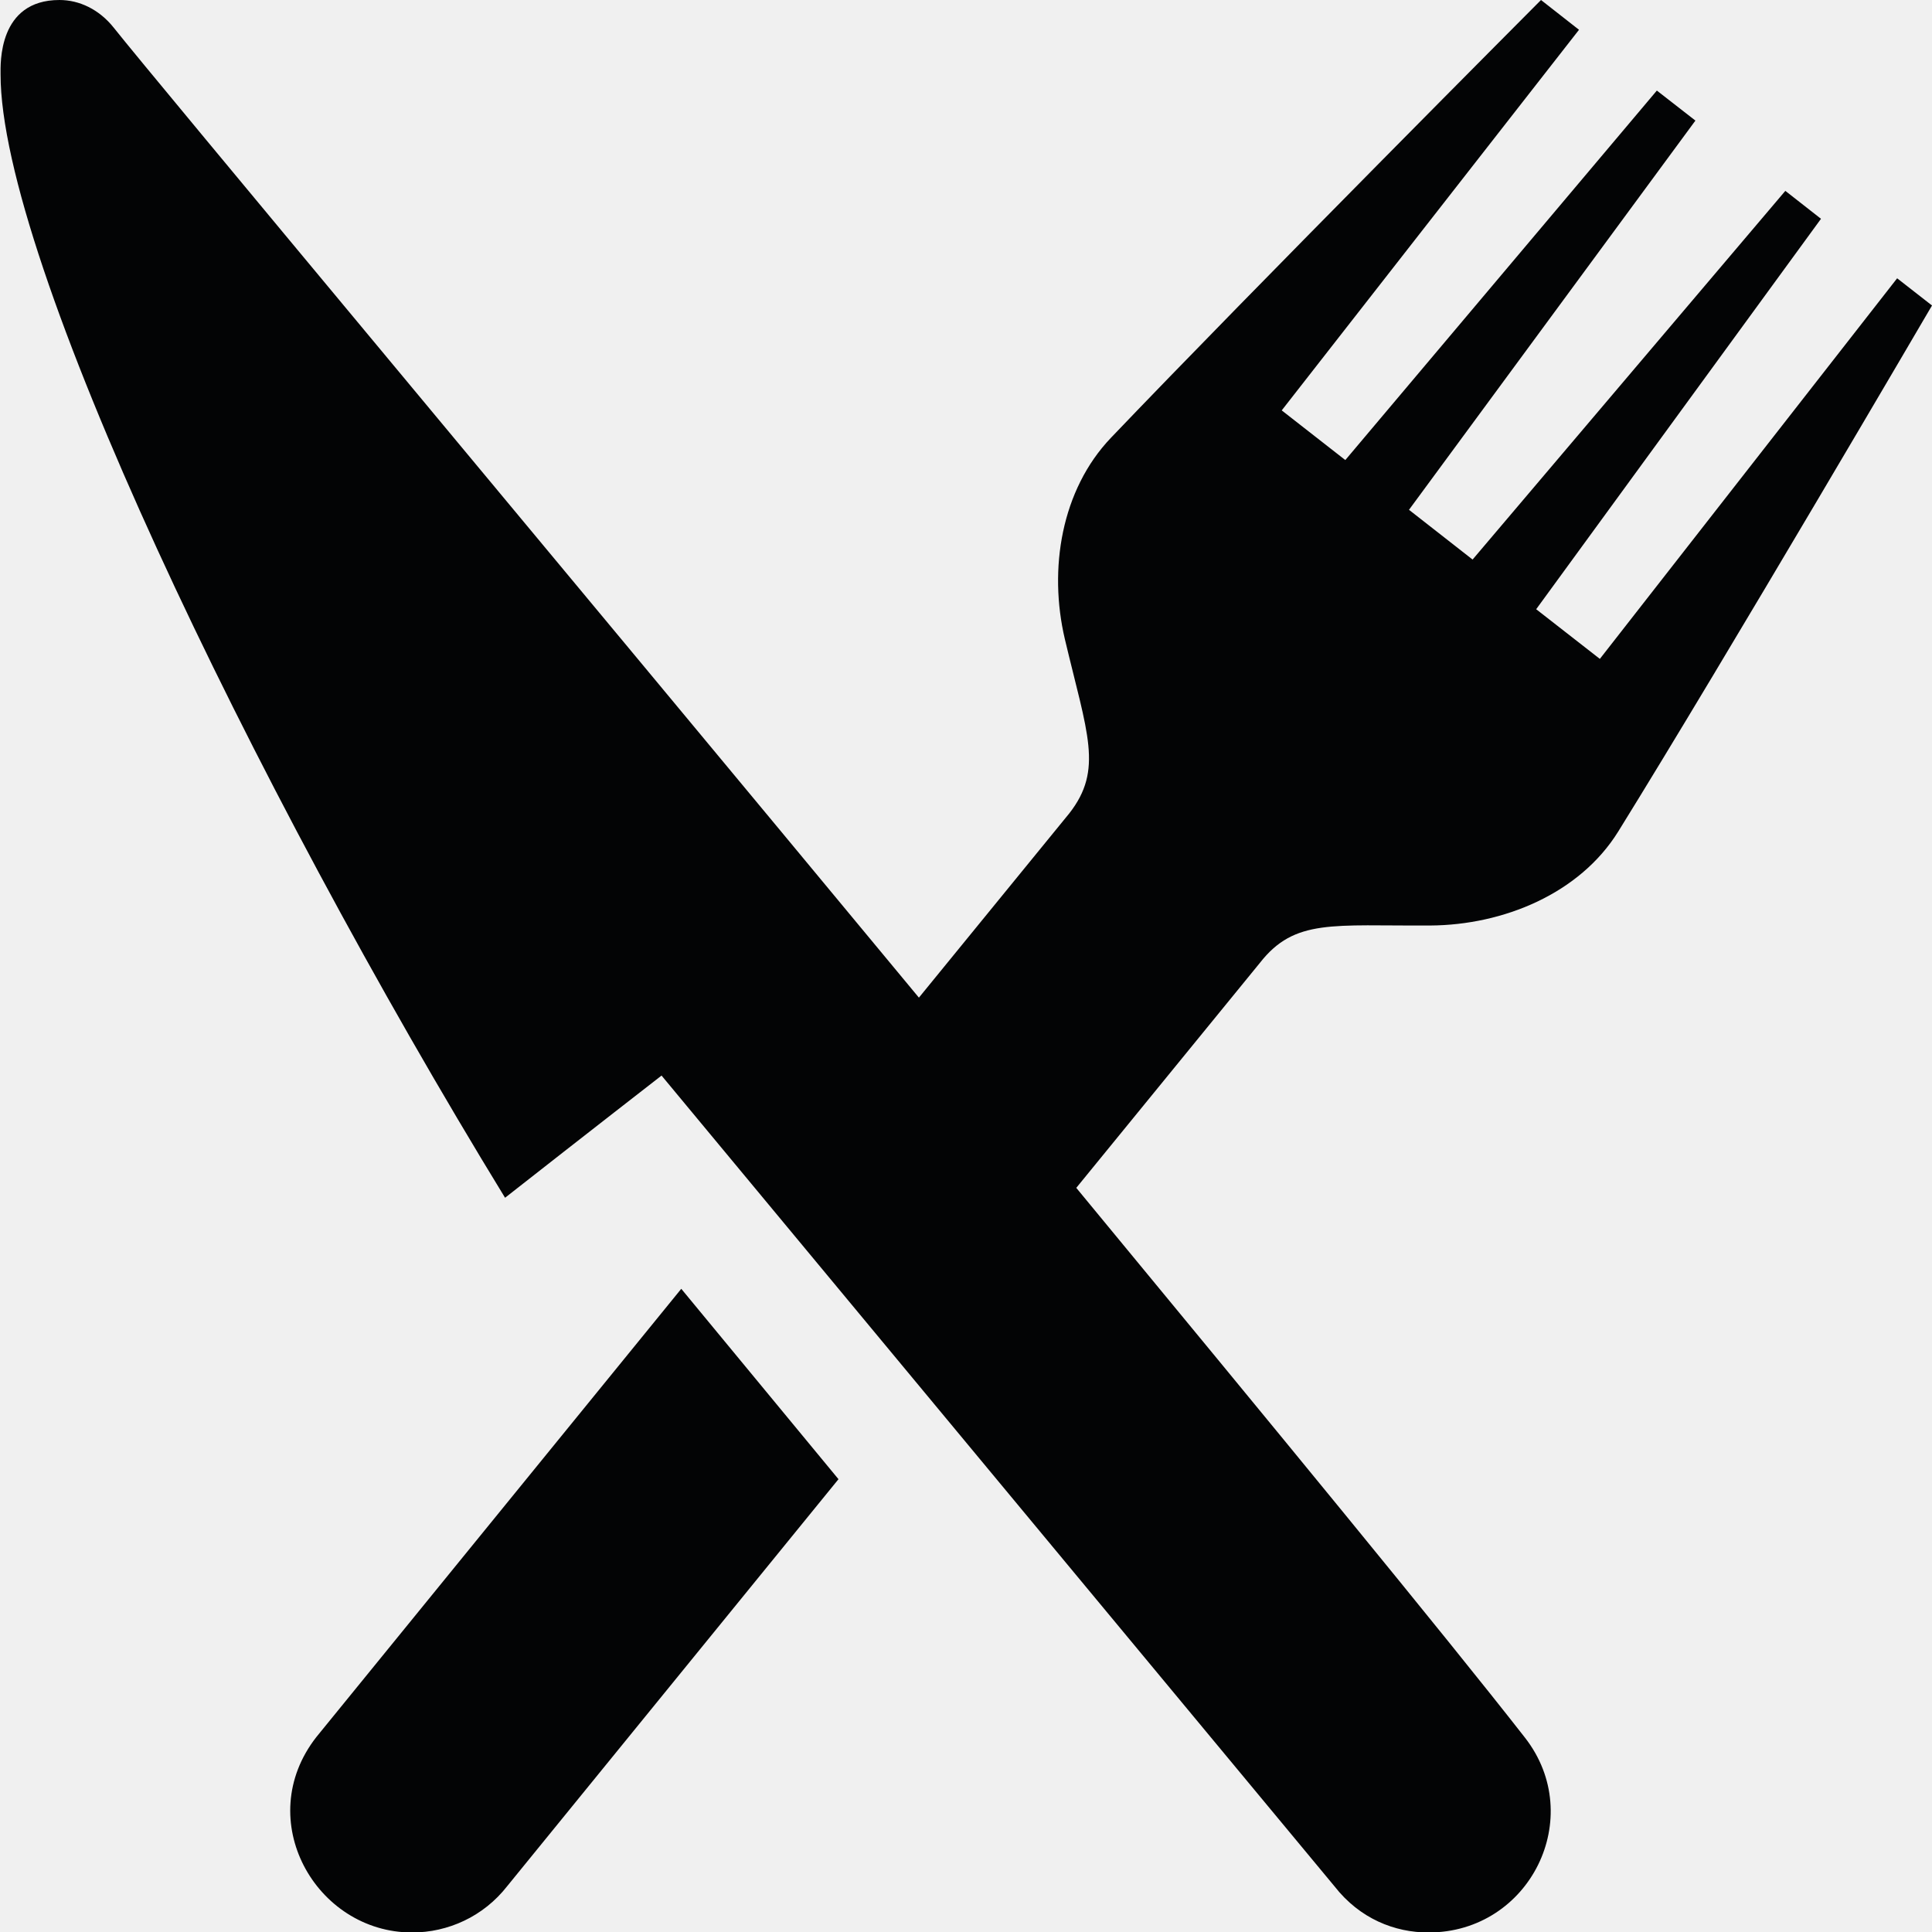
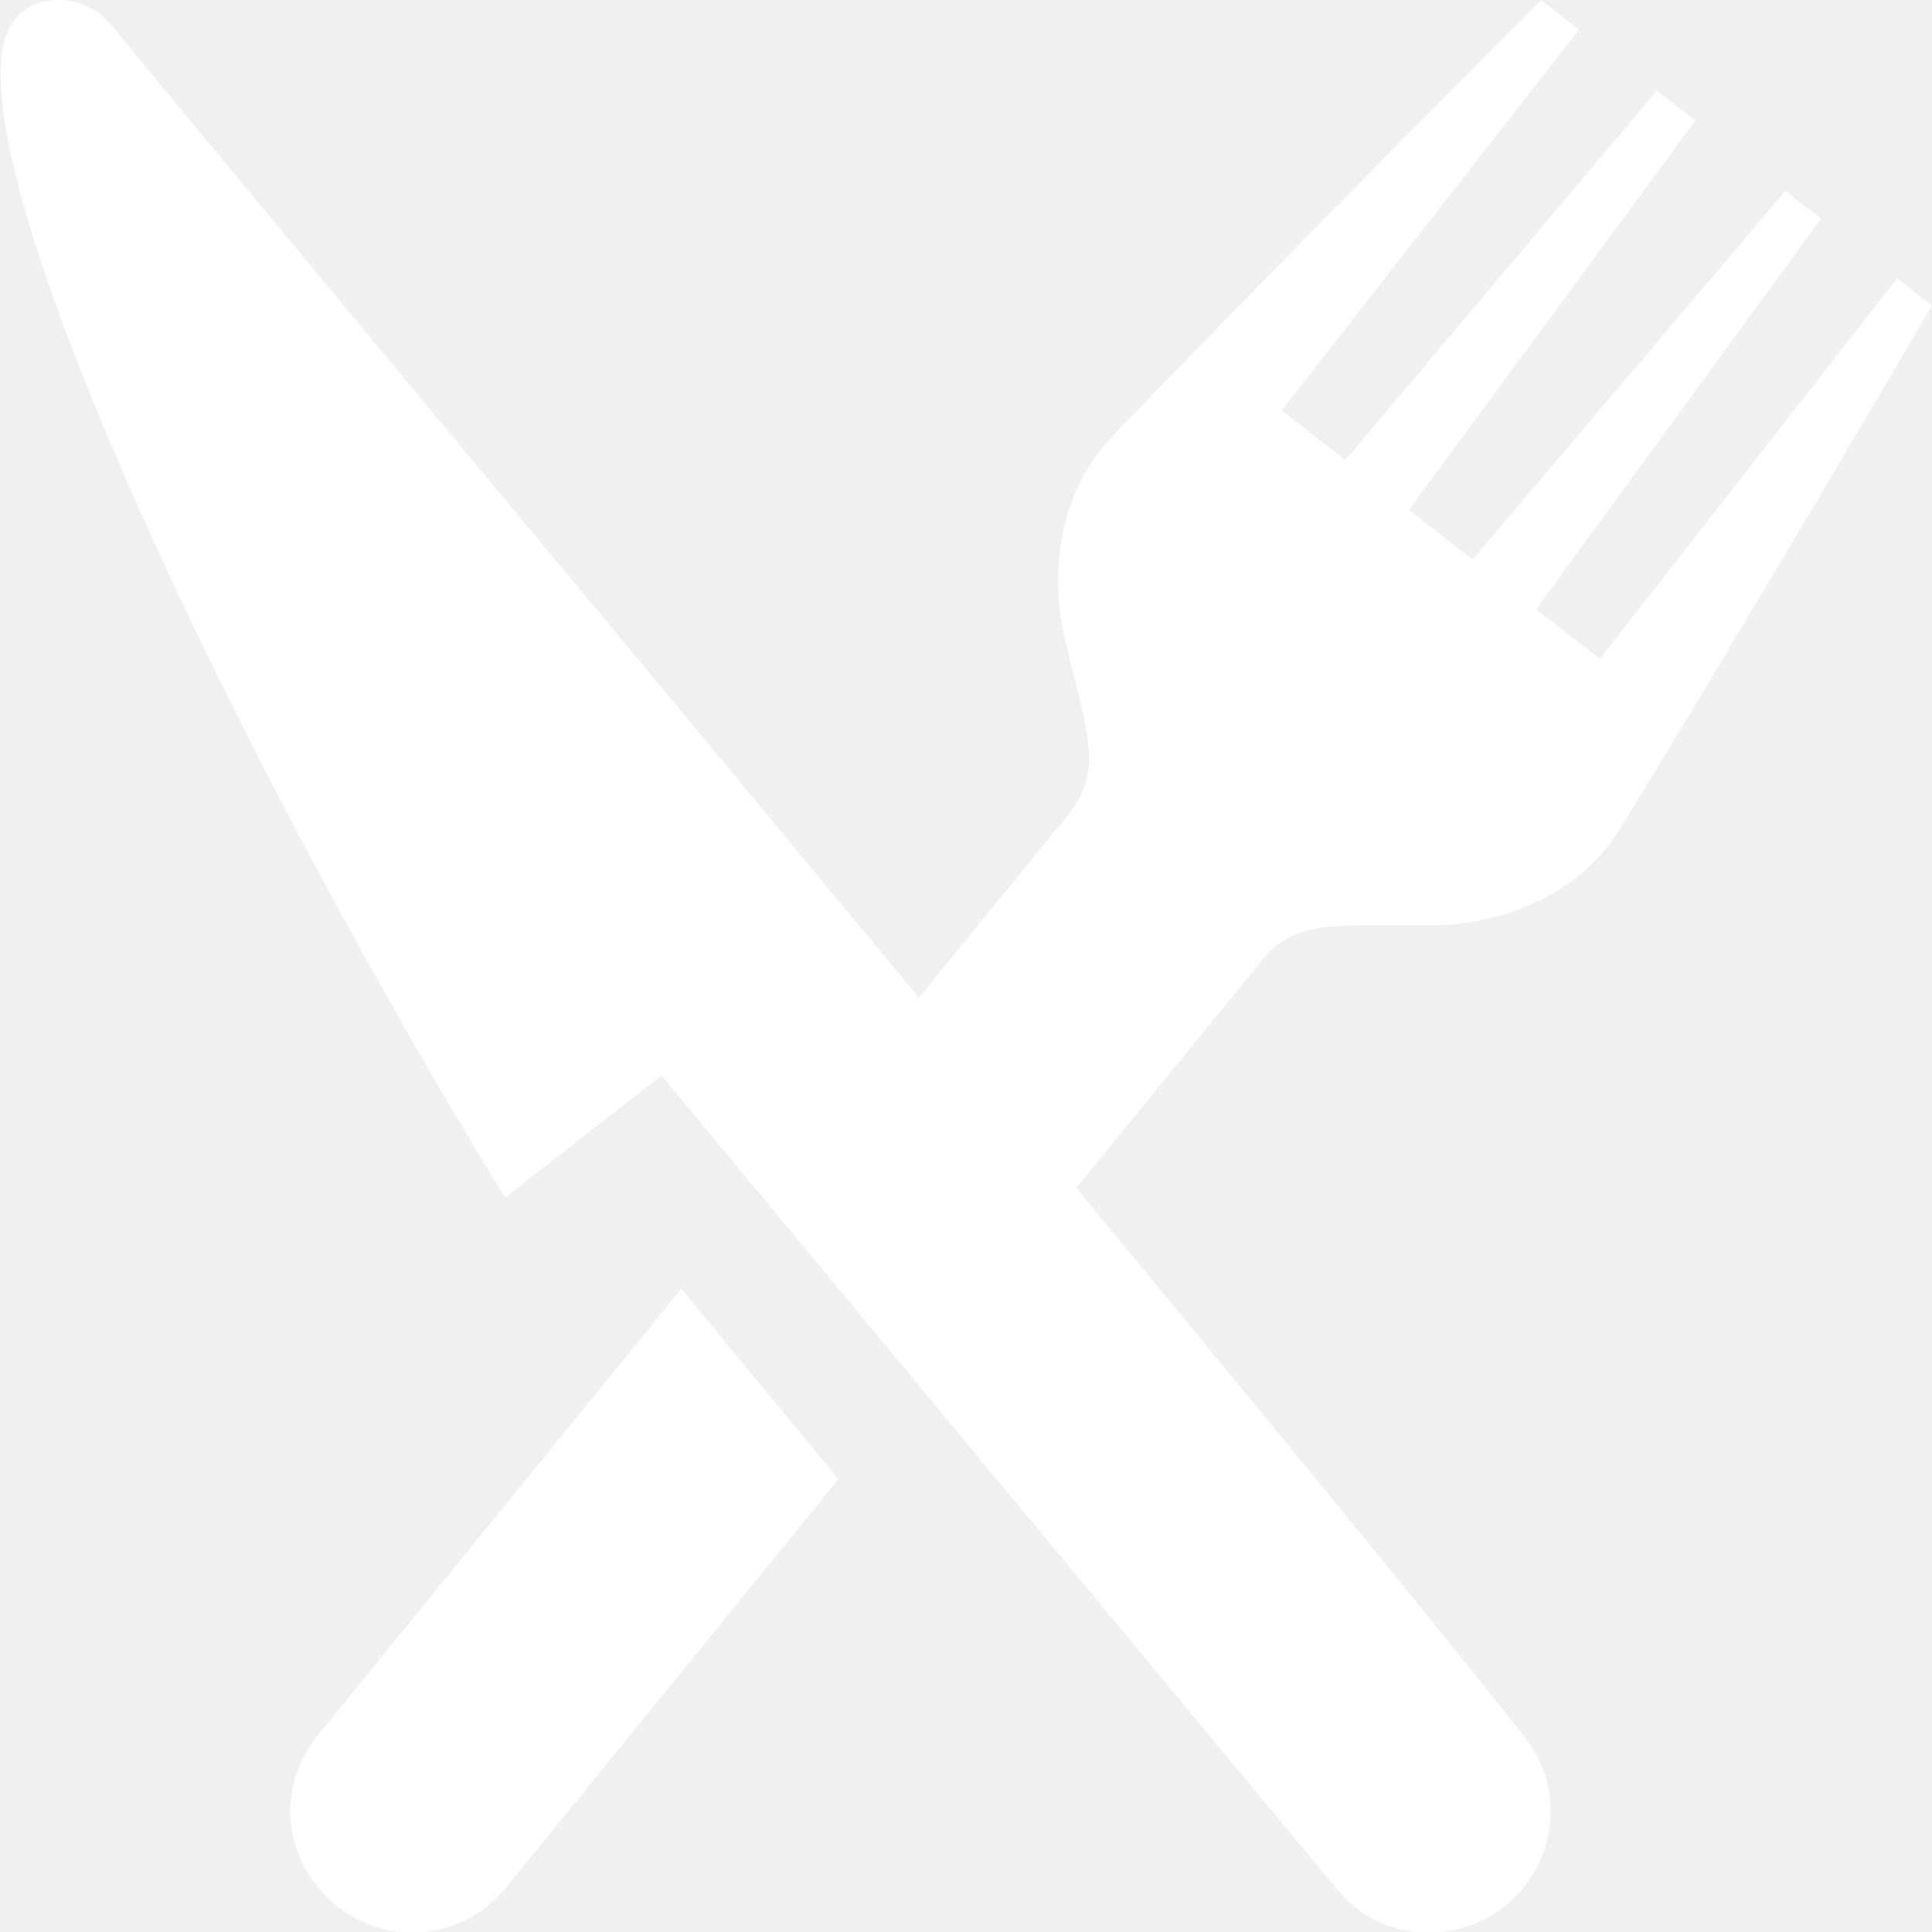
<svg xmlns="http://www.w3.org/2000/svg" width="24" height="24" fill-rule="evenodd" clip-rule="evenodd">
-   <path d="M11.415 12.393l1.868-2.289c.425-.544.224-.988-.055-2.165-.205-.871-.044-1.854.572-2.5 1.761-1.844 5.343-5.439 5.343-5.439l.472.37-3.693 4.728.79.617 3.87-4.59.479.373-3.558 4.835.79.618 3.885-4.58.443.347-3.538 4.85.791.617 3.693-4.728.433.338s-2.55 4.36-3.898 6.535c-.479.771-1.425 1.161-2.334 1.167-1.211.007-1.685-.089-2.117.464l-2.281 2.795c2.445 2.962 4.559 5.531 5.573 6.829.771.987.065 2.421-1.198 2.421-.42 0-.853-.171-1.167-.573l-8.36-10.072s-.926.719-1.944 1.518c-3.172-5.184-6.267-11.661-6.267-13.955 0-.128-.034-.924.732-.924.245 0 .493.116.674.344.509.642 5.415 6.513 10.002 12.049m-2.952 3.617l1.953 2.365-4.115 5.055c-.295.378-.736.576-1.182.576-1.198 0-1.991-1.402-1.189-2.428l4.533-5.568z" fill="#030405" />
+   <path d="M11.415 12.393l1.868-2.289c.425-.544.224-.988-.055-2.165-.205-.871-.044-1.854.572-2.5 1.761-1.844 5.343-5.439 5.343-5.439l.472.37-3.693 4.728.79.617 3.87-4.59.479.373-3.558 4.835.79.618 3.885-4.58.443.347-3.538 4.85.791.617 3.693-4.728.433.338s-2.55 4.36-3.898 6.535c-.479.771-1.425 1.161-2.334 1.167-1.211.007-1.685-.089-2.117.464l-2.281 2.795c2.445 2.962 4.559 5.531 5.573 6.829.771.987.065 2.421-1.198 2.421-.42 0-.853-.171-1.167-.573l-8.36-10.072s-.926.719-1.944 1.518c-3.172-5.184-6.267-11.661-6.267-13.955 0-.128-.034-.924.732-.924.245 0 .493.116.674.344.509.642 5.415 6.513 10.002 12.049m-2.952 3.617l1.953 2.365-4.115 5.055c-.295.378-.736.576-1.182.576-1.198 0-1.991-1.402-1.189-2.428l4.533-5.568z" fill="#ffffff" />
</svg>
